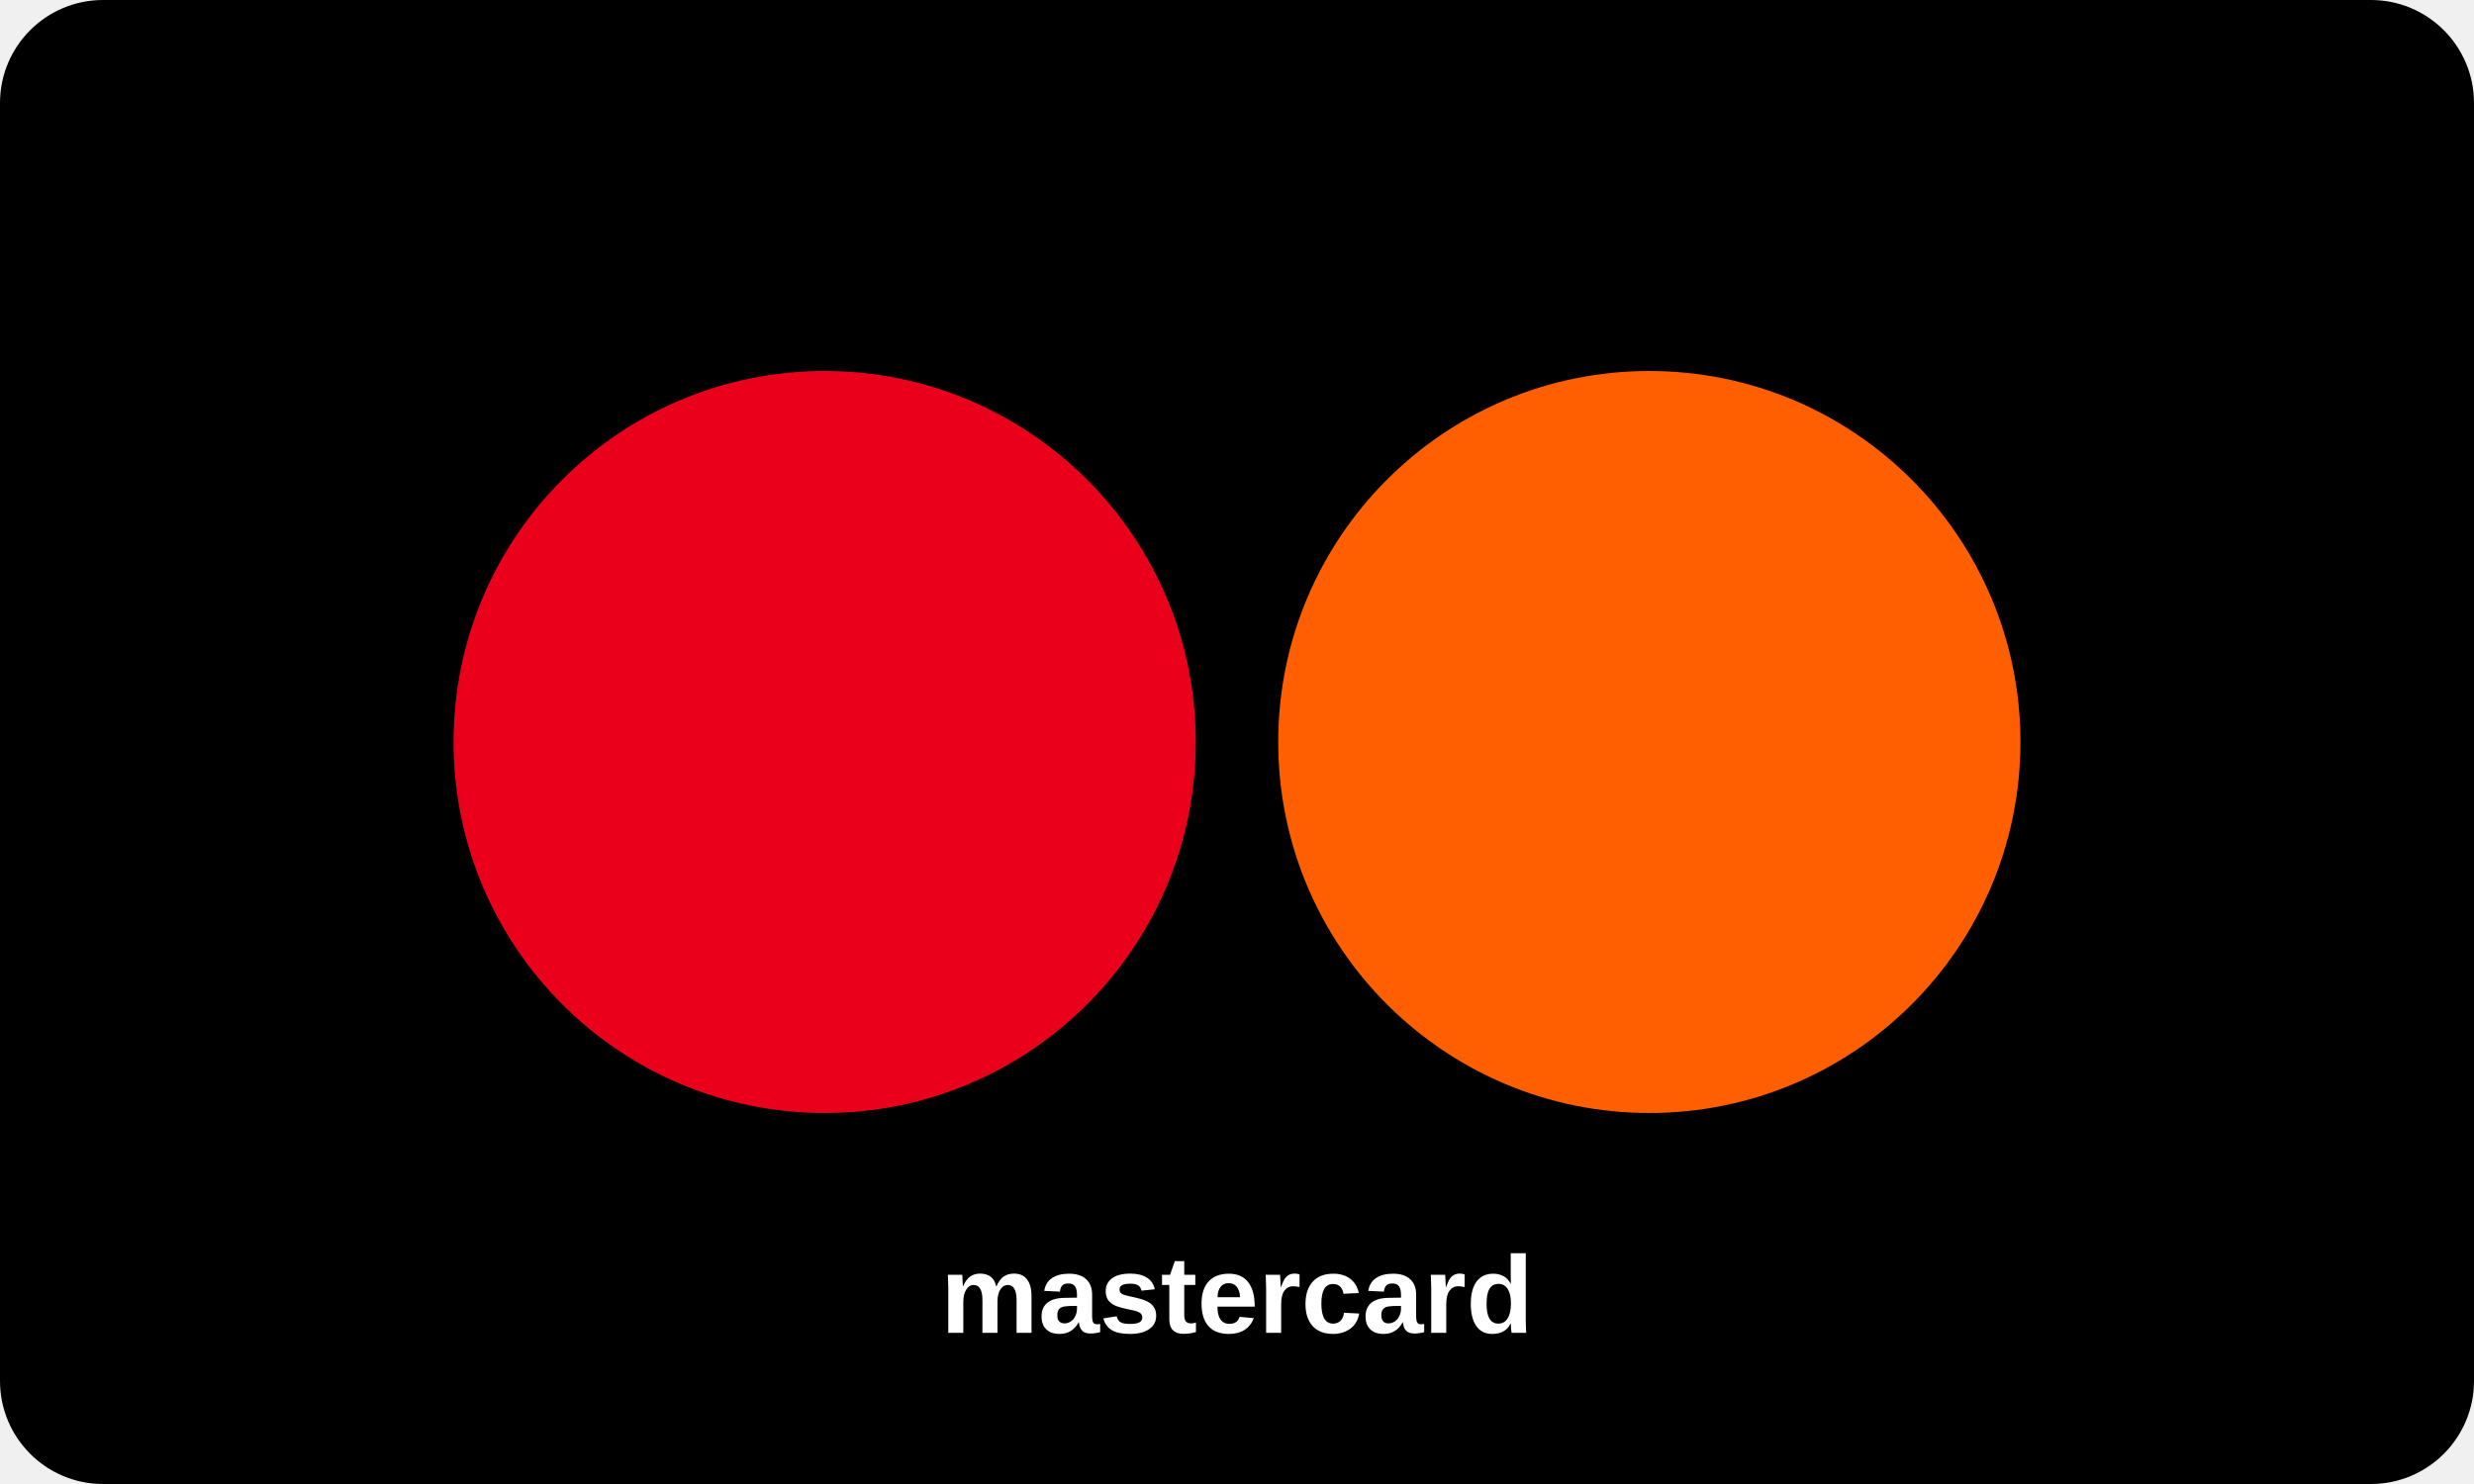
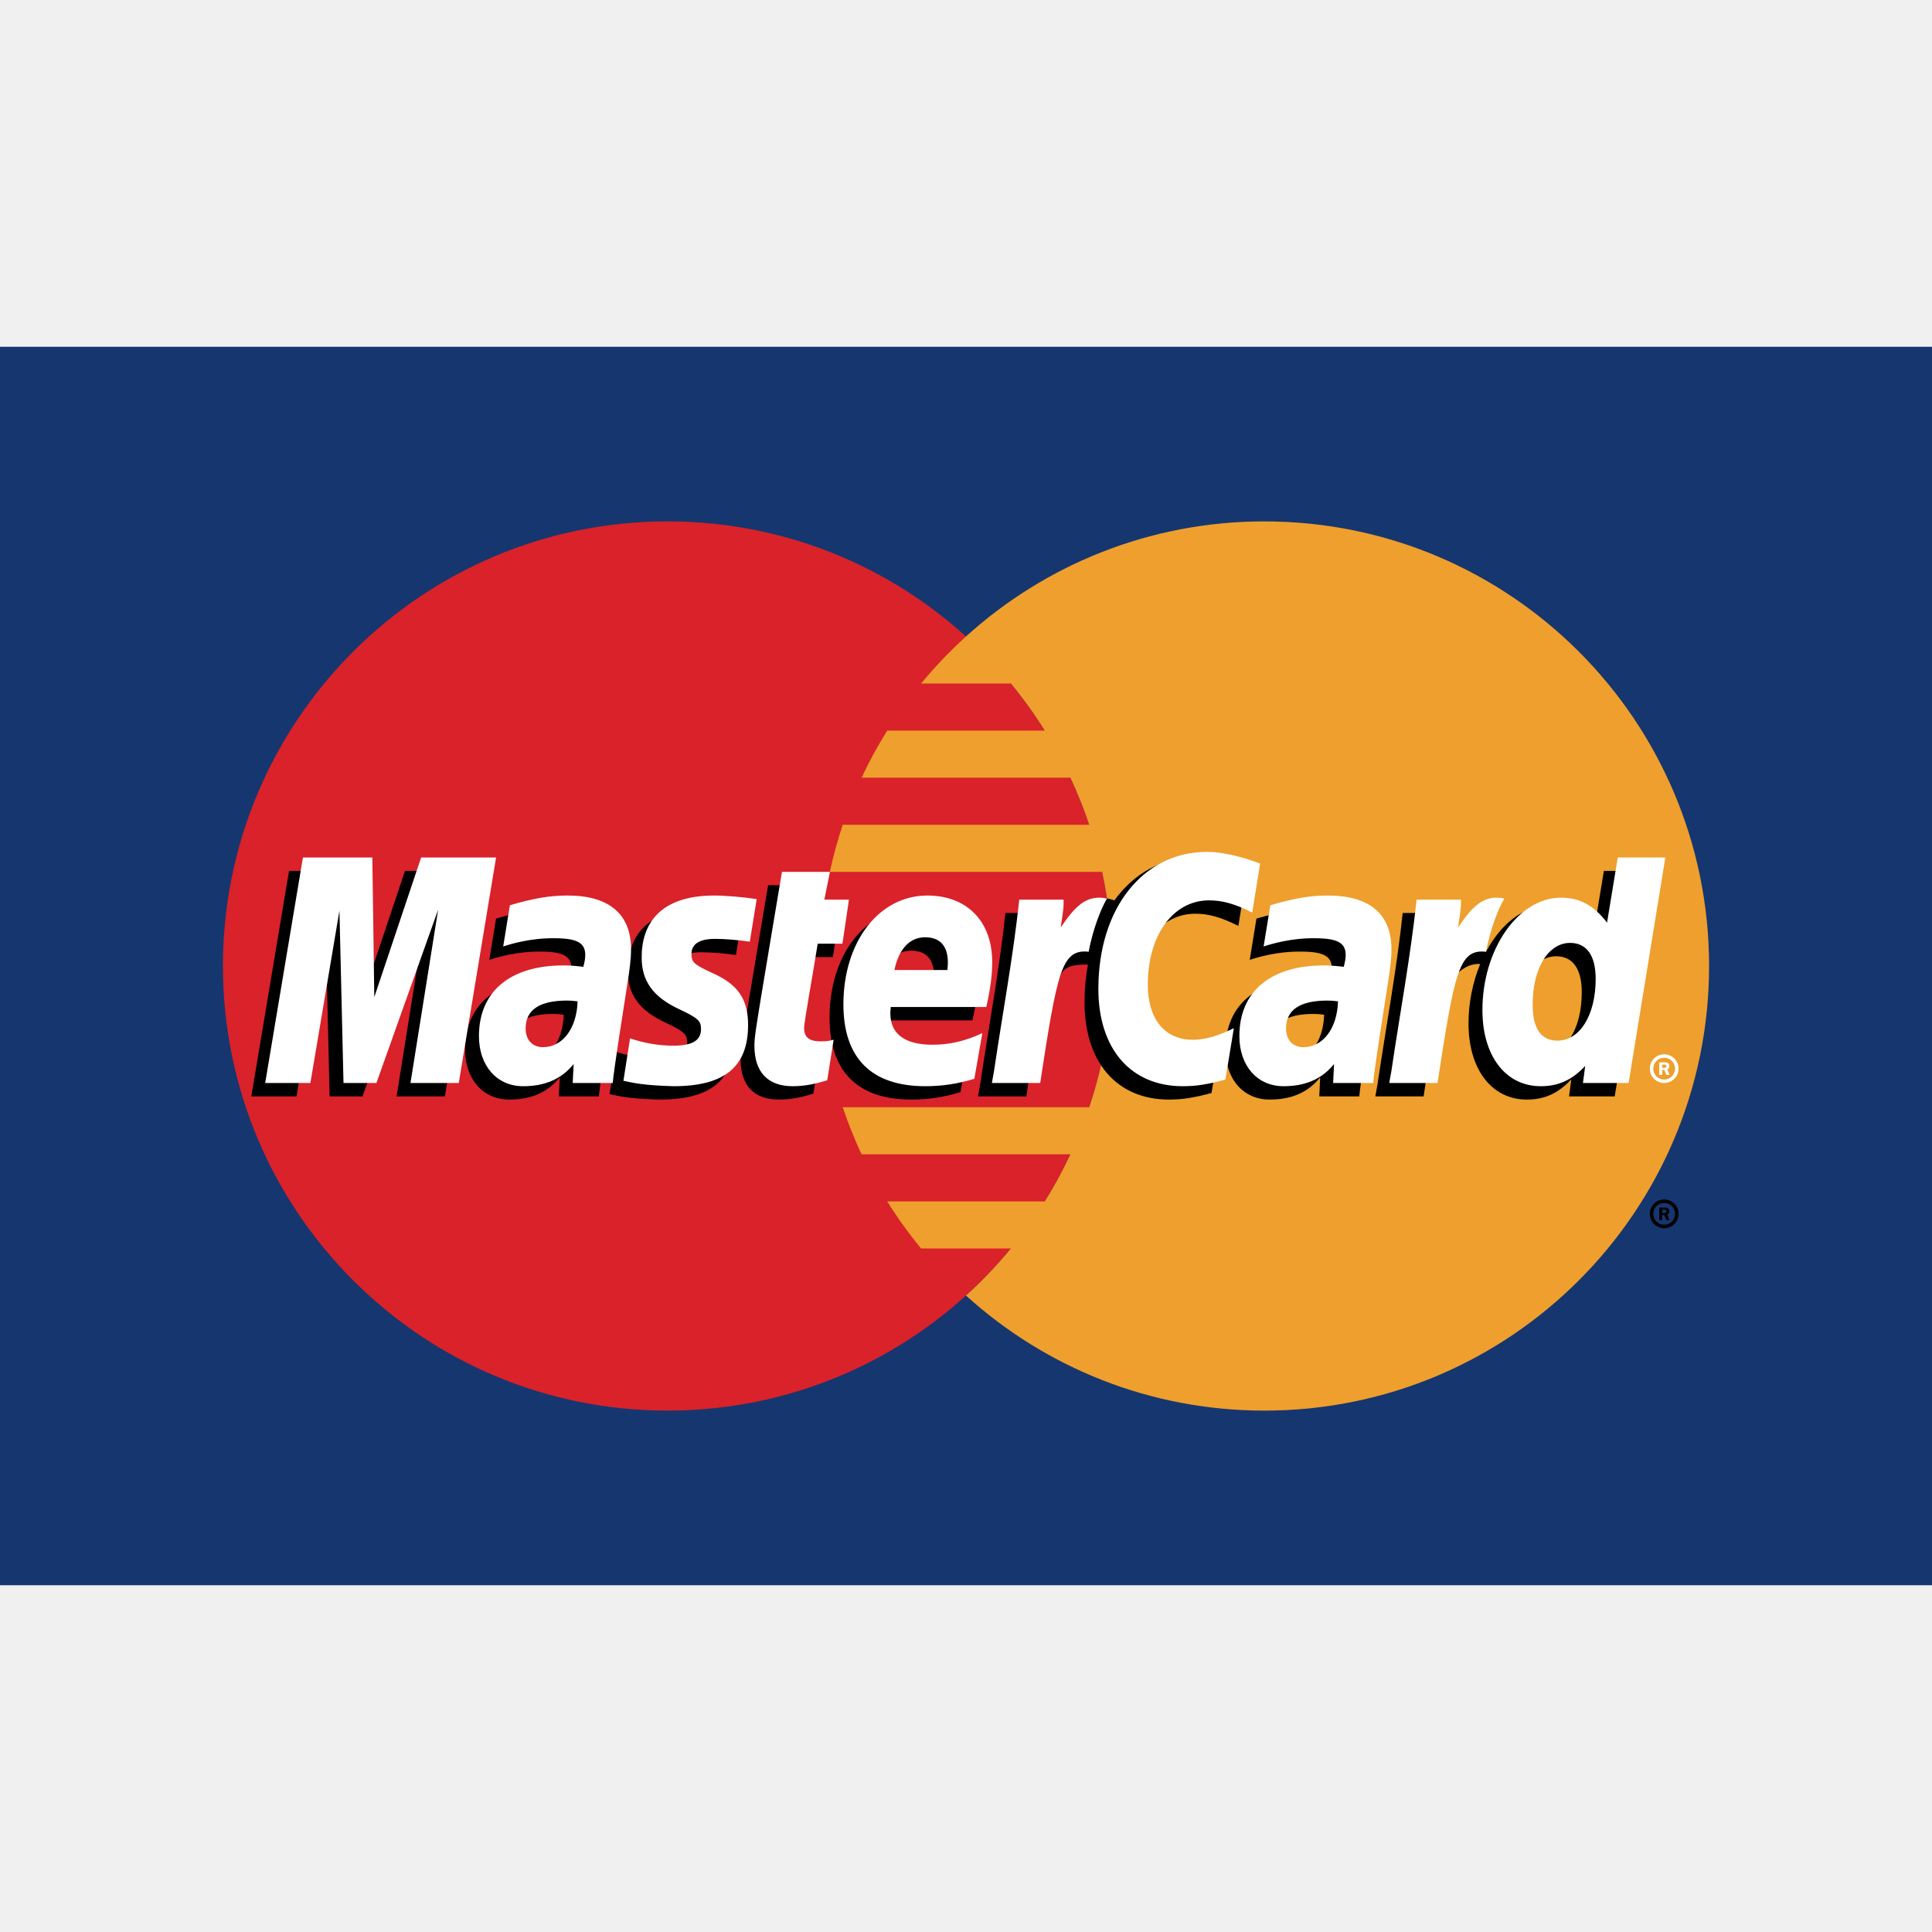
- <svg xmlns="http://www.w3.org/2000/svg" viewBox="0 0 360 216" width="360" height="216">
-   <rect width="360" height="216" rx="15" fill="#000000" />
-   <g transform="translate(60, 54)">
-     <circle cx="60" cy="54" r="54" fill="#EB001B" />
-     <circle cx="180" cy="54" r="54" fill="#FF5F00" />
-     <text x="120" y="140" font-family="Arial, sans-serif" font-size="16" font-weight="bold" text-anchor="middle" fill="#FFFFFF">mastercard</text>
-   </g>
+ <svg xmlns="http://www.w3.org/2000/svg" width="800px" height="800px" viewBox="0 -140 780 780" enable-background="new 0 0 780 500" version="1.1" xml:space="preserve">
+   <rect width="780" height="500" fill="#16366F" />
+   <path d="m449.01 250c0 99.143-80.37 179.5-179.51 179.5s-179.5-80.361-179.5-179.5c0-99.133 80.362-179.5 179.5-179.5 99.137 0 179.51 80.37 179.51 179.5" fill="#D9222A" />
+   <path d="m510.49 70.496c-46.38 0-88.643 17.596-120.5 46.466-6.49 5.889-12.548 12.237-18.125 18.996h36.266c4.966 6.037 9.536 12.388 13.685 19.013h-63.635c-3.827 6.121-7.28 12.469-10.341 19.008h84.312c2.893 6.185 5.431 12.53 7.6 19.004h-99.512c-2.091 6.235-3.832 12.581-5.217 19.009h109.94c2.689 12.49 4.044 25.231 4.041 38.008 0 19.934-3.254 39.113-9.254 57.02h-99.512c2.164 6.479 4.7 12.825 7.595 19.01h84.317c-3.064 6.54-6.52 12.889-10.347 19.013h-63.625c4.154 6.629 8.73 12.979 13.685 18.996h36.258c-5.57 6.772-11.63 13.126-18.13 19.012 31.86 28.867 74.118 46.454 120.5 46.454 99.138-1e-3 179.51-80.362 179.51-179.5 0-99.13-80.37-179.5-179.51-179.5" fill="#EE9F2D" />
+   <path d="m666.08 350.06c0-3.201 2.592-5.801 5.796-5.801s5.796 2.6 5.796 5.801c0 3.199-2.592 5.799-5.796 5.799-3.202-1e-3 -5.797-2.598-5.796-5.799zm5.796 4.408c2.435-1e-3 4.407-1.975 4.408-4.408 0-2.433-1.972-4.404-4.404-4.404h-4e-3c-2.429-4e-3 -4.4 1.963-4.404 4.392v0.013c-3e-3 2.432 1.967 4.406 4.399 4.408 1e-3 -1e-3 3e-3 -1e-3 5e-3 -1e-3zm-0.783-1.86h-1.188v-5.094h2.149c0.45 0 0.908 0 1.305 0.254 0.413 0.278 0.646 0.77 0.646 1.278 0 0.57-0.337 1.104-0.883 1.312l0.937 2.25h-1.315l-0.78-2.016h-0.87v2.016h-1e-3zm0-2.89h0.658c0.246 0 0.504 0.02 0.725-0.1 0.196-0.125 0.296-0.359 0.296-0.584 0-0.195-0.12-0.42-0.288-0.516-0.207-0.131-0.536-0.101-0.758-0.101h-0.633v1.301zm-443.5-80.063c-2.045-0.237-2.945-0.301-4.35-0.301-11.045 0-16.637 3.789-16.637 11.268 0 4.611 2.73 7.546 6.987 7.546 7.938 0 13.659-7.56 14-18.513zm14.171 32.996h-16.146l0.371-7.676c-4.925 6.067-11.496 8.95-20.425 8.95-10.562 0-17.804-8.25-17.804-20.229 0-18.024 12.596-28.54 34.217-28.54 2.208 0 5.041 0.2 7.941 0.569 0.605-2.441 0.763-3.486 0.763-4.8 0-4.908-3.396-6.738-12.5-6.738-9.533-0.108-17.396 2.271-20.625 3.334 0.204-1.23 2.7-16.658 2.7-16.658 9.712-2.846 16.117-3.917 23.325-3.917 16.733 0 25.596 7.512 25.58 21.712 0.032 3.805-0.597 8.5-1.58 14.671-1.692 10.731-5.32 33.718-5.817 39.322zm-62.158 0h-19.488l11.163-69.997-24.925 69.997h-13.28l-1.64-69.597-11.734 69.597h-18.242l15.238-91.054h28.02l1.7 50.966 17.092-50.966h31.167l-15.071 91.054m354.98-32.996c-2.037-0.237-2.942-0.301-4.342-0.301-11.041 0-16.634 3.789-16.634 11.268 0 4.611 2.726 7.546 6.983 7.546 7.939 0 13.664-7.56 13.993-18.513zm14.183 32.996h-16.145l0.365-7.676c-4.925 6.067-11.5 8.95-20.42 8.95-10.566 0-17.8-8.25-17.8-20.229 0-18.024 12.587-28.54 34.212-28.54 2.208 0 5.037 0.2 7.934 0.569 0.604-2.441 0.763-3.486 0.763-4.8 0-4.908-3.392-6.738-12.496-6.738-9.533-0.108-17.388 2.271-20.63 3.334 0.205-1.23 2.709-16.658 2.709-16.658 9.713-2.846 16.113-3.917 23.312-3.917 16.741 0 25.604 7.512 25.588 21.712 0.032 3.805-0.597 8.5-1.58 14.671-1.682 10.731-5.32 33.718-5.812 39.322zm-220.39-1.125c-5.334 1.68-9.492 2.399-14 2.399-9.963 0-15.4-5.725-15.4-16.267-0.142-3.27 1.433-11.879 2.67-19.737 1.125-6.917 8.45-50.53 8.45-50.53h19.371l-2.262 11.209h11.7l-2.643 17.796h-11.742c-2.25 14.083-5.454 31.625-5.491 33.95 0 3.817 2.037 5.483 6.67 5.483 2.221 0 3.941-0.226 5.255-0.7l-2.578 16.397m59.391-0.6c-6.654 2.033-13.075 3.017-19.879 3-21.683-0.021-32.987-11.346-32.987-33.032 0-25.313 14.38-43.947 33.9-43.947 15.97 0 26.17 10.433 26.17 26.796 0 5.429-0.7 10.729-2.387 18.212h-38.575c-1.304 10.742 5.57 15.217 16.837 15.217 6.935 0 13.188-1.43 20.142-4.663l-3.221 18.417zm-10.887-43.9c0.107-1.543 2.054-13.217-9.013-13.217-6.171 0-10.583 4.704-12.38 13.217h21.393zm-123.42-5.017c0 9.367 4.541 15.825 14.841 20.676 7.892 3.709 9.113 4.809 9.113 8.17 0 4.617-3.48 6.7-11.192 6.7-5.812 0-11.22-0.907-17.458-2.92 0 0-2.563 16.32-2.68 17.101 4.43 0.966 8.38 1.861 20.28 2.19 20.562 0 30.058-7.829 30.058-24.75 0-10.175-3.975-16.146-13.737-20.633-8.171-3.75-9.109-4.588-9.109-8.046 0-4.004 3.238-6.046 9.538-6.046 3.825 0 9.05 0.408 14 1.113l2.775-17.175c-5.046-0.8-12.696-1.442-17.15-1.442-21.8 0-29.346 11.387-29.279 25.062m229.09-23.116c5.413 0 10.459 1.42 17.413 4.92l3.187-19.762c-2.854-1.12-12.904-7.7-21.416-7.7-13.042 0-24.066 6.47-31.82 17.15-11.31-3.746-15.959 3.825-21.659 11.367l-5.062 1.179c0.383-2.483 0.73-4.95 0.613-7.446h-17.896c-2.445 22.917-6.779 46.13-10.171 69.075l-0.884 4.976h19.496c3.254-21.143 5.038-34.681 6.121-43.842l7.342-4.084c1.096-4.08 4.529-5.458 11.416-5.292-0.926 5.008-1.389 10.09-1.383 15.184 0 24.225 13.071 39.308 34.05 39.308 5.404 0 10.042-0.712 17.221-2.657l3.431-20.76c-6.46 3.18-11.761 4.676-16.561 4.676-11.328 0-18.183-8.362-18.183-22.184-1e-3 -20.05 10.195-34.108 24.745-34.108" />
+   <path d="m185.21 297.24h-19.491l11.17-69.988-24.925 69.988h-13.282l-1.642-69.588-11.733 69.588h-18.243l15.238-91.042h28.02l0.788 56.362 18.904-56.362h30.267l-15.071 91.042" fill="#ffffff" />
+   <path d="m647.52 211.6l-4.319 26.308c-5.33-7.012-11.054-12.087-18.612-12.087-9.834 0-18.784 7.454-24.642 18.425-8.158-1.692-16.597-4.563-16.597-4.563l-4e-3 0.067c0.658-6.133 0.92-9.875 0.862-11.146h-17.9c-2.437 22.917-6.77 46.13-10.157 69.075l-0.893 4.976h19.492c2.633-17.097 4.65-31.293 6.133-42.551 6.659-6.017 9.992-11.267 16.721-10.917-2.979 7.206-4.725 15.504-4.725 24.017 0 18.513 9.367 30.725 23.534 30.725 7.141 0 12.62-2.462 17.966-8.17l-0.912 6.884h18.433l14.842-91.043h-19.222zm-24.37 73.942c-6.634 0-9.983-4.909-9.983-14.597 0-14.553 6.271-24.875 15.112-24.875 6.695 0 10.32 5.104 10.32 14.508 1e-3 14.681-6.369 24.964-15.449 24.964z" />
+   <path d="m233.19 264.26c-2.042-0.236-2.946-0.3-4.346-0.3-11.046 0-16.634 3.788-16.634 11.267 0 4.604 2.73 7.547 6.98 7.547 7.945-1e-3 13.666-7.559 14-18.514zm14.179 32.984h-16.146l0.367-7.663c-4.921 6.054-11.5 8.95-20.421 8.95-10.567 0-17.804-8.25-17.804-20.229 0-18.032 12.591-28.542 34.216-28.542 2.209 0 5.042 0.2 7.938 0.571 0.604-2.442 0.762-3.487 0.762-4.808 0-4.908-3.391-6.73-12.496-6.73-9.537-0.108-17.395 2.272-20.629 3.322 0.204-1.226 2.7-16.638 2.7-16.638 9.709-2.858 16.121-3.93 23.321-3.93 16.738 0 25.604 7.518 25.588 21.705 0.029 3.82-0.605 8.512-1.584 14.675-1.687 10.725-5.32 33.725-5.812 39.317zm261.38-88.592l-3.192 19.767c-6.95-3.496-12-4.921-17.407-4.921-14.551 0-24.75 14.058-24.75 34.107 0 13.821 6.857 22.181 18.183 22.181 4.8 0 10.096-1.492 16.554-4.677l-3.42 20.75c-7.184 1.959-11.816 2.672-17.226 2.672-20.976 0-34.05-15.084-34.05-39.309 0-32.55 18.059-55.3 43.888-55.3 8.507 1e-3 18.562 3.609 21.42 4.73m31.442 55.608c-2.041-0.236-2.941-0.3-4.346-0.3-11.042 0-16.634 3.788-16.634 11.267 0 4.604 2.729 7.547 6.984 7.547 7.937-1e-3 13.662-7.559 13.996-18.514zm14.179 32.984h-16.15l0.37-7.663c-4.924 6.054-11.5 8.95-20.42 8.95-10.563 0-17.804-8.25-17.804-20.229 0-18.032 12.595-28.542 34.212-28.542 2.213 0 5.042 0.2 7.941 0.571 0.601-2.442 0.763-3.487 0.763-4.808 0-4.908-3.392-6.73-12.496-6.73-9.533-0.108-17.396 2.272-20.629 3.322 0.204-1.226 2.704-16.638 2.704-16.638 9.709-2.858 16.116-3.93 23.316-3.93 16.742 0 25.604 7.518 25.583 21.705 0.034 3.82-0.595 8.512-1.579 14.675-1.682 10.725-5.324 33.725-5.811 39.317zm-220.39-1.122c-5.338 1.68-9.496 2.409-14 2.409-9.963 0-15.4-5.726-15.4-16.266-0.138-3.281 1.437-11.881 2.675-19.738 1.12-6.926 8.446-50.533 8.446-50.533h19.367l-2.259 11.212h9.942l-2.646 17.788h-9.975c-2.25 14.091-5.463 31.619-5.496 33.949 0 3.83 2.042 5.483 6.671 5.483 2.22 0 3.938-0.217 5.254-0.692l-2.579 16.388m59.392-0.591c-6.65 2.033-13.08 3.013-19.88 3-21.684-0.021-32.987-11.346-32.987-33.033 0-25.321 14.38-43.95 33.9-43.95 15.97 0 26.17 10.429 26.17 26.8 0 5.433-0.7 10.733-2.382 18.212h-38.575c-1.306 10.741 5.569 15.221 16.837 15.221 6.93 0 13.188-1.434 20.137-4.676l-3.22 18.426zm-10.892-43.912c0.117-1.538 2.059-13.217-9.013-13.217-6.166 0-10.579 4.717-12.375 13.217h21.388zm-123.42-5.004c0 9.365 4.542 15.816 14.842 20.675 7.891 3.708 9.112 4.812 9.112 8.17 0 4.617-3.483 6.7-11.187 6.7-5.817 0-11.225-0.908-17.467-2.92 0 0-2.554 16.32-2.67 17.1 4.42 0.967 8.374 1.85 20.274 2.191 20.567 0 30.059-7.829 30.059-24.746 0-10.18-3.971-16.15-13.738-20.637-8.167-3.758-9.112-4.583-9.112-8.046 0-4 3.245-6.058 9.541-6.058 3.821 0 9.046 0.42 14.004 1.125l2.771-17.18c-5.041-0.8-12.691-1.441-17.146-1.441-21.804 0-29.345 11.379-29.283 25.067m398.45 50.629h-18.437l0.917-6.893c-5.347 5.717-10.825 8.18-17.967 8.18-14.168 0-23.53-12.213-23.53-30.725 0-24.63 14.521-45.393 31.709-45.393 7.558 0 13.28 3.088 18.604 10.096l4.325-26.308h19.221l-14.842 91.043zm-28.745-17.109c9.075 0 15.45-10.283 15.45-24.953 0-9.405-3.63-14.509-10.325-14.509-8.838 0-15.116 10.317-15.116 24.875-1e-3 9.686 3.357 14.587 9.991 14.587zm-56.843-56.929c-2.439 22.917-6.773 46.13-10.162 69.063l-0.891 4.975h19.491c6.971-45.275 8.658-54.117 19.588-53.009 1.742-9.266 4.982-17.383 7.399-21.479-8.163-1.7-12.721 2.913-18.688 11.675 0.471-3.787 1.334-7.466 1.163-11.225h-17.9m-160.42 0c-2.446 22.917-6.78 46.13-10.167 69.063l-0.887 4.975h19.5c6.962-45.275 8.646-54.117 19.569-53.009 1.75-9.266 4.992-17.383 7.4-21.479-8.154-1.7-12.716 2.913-18.678 11.675 0.47-3.787 1.325-7.466 1.162-11.225h-17.899m254.57 68.242c0-3.214 2.596-5.8 5.796-5.8 3.197-3e-3 5.792 2.587 5.795 5.785v0.015c-1e-3 3.2-2.595 5.794-5.795 5.796-3.2-2e-3 -5.794-2.596-5.796-5.796zm5.796 4.404c2.432 1e-3 4.403-1.97 4.403-4.401v-2e-3c3e-3 -2.433-1.968-4.406-4.399-4.408h-4e-3c-2.435 1e-3 -4.408 1.974-4.409 4.408 3e-3 2.432 1.976 4.403 4.409 4.403zm-0.784-1.87h-1.188v-5.084h2.154c0.446 0 0.908 8e-3 1.296 0.254 0.416 0.283 0.654 0.767 0.654 1.274 0 0.575-0.338 1.113-0.888 1.317l0.941 2.236h-1.319l-0.78-2.008h-0.87v2.008 3e-3zm0-2.88h0.654c0.245 0 0.513 0.018 0.729-0.1 0.195-0.125 0.295-0.361 0.295-0.587-9e-3 -0.21-0.115-0.404-0.287-0.524-0.204-0.117-0.542-0.085-0.763-0.085h-0.629v1.296h1e-3z" fill="#ffffff" />
</svg>
